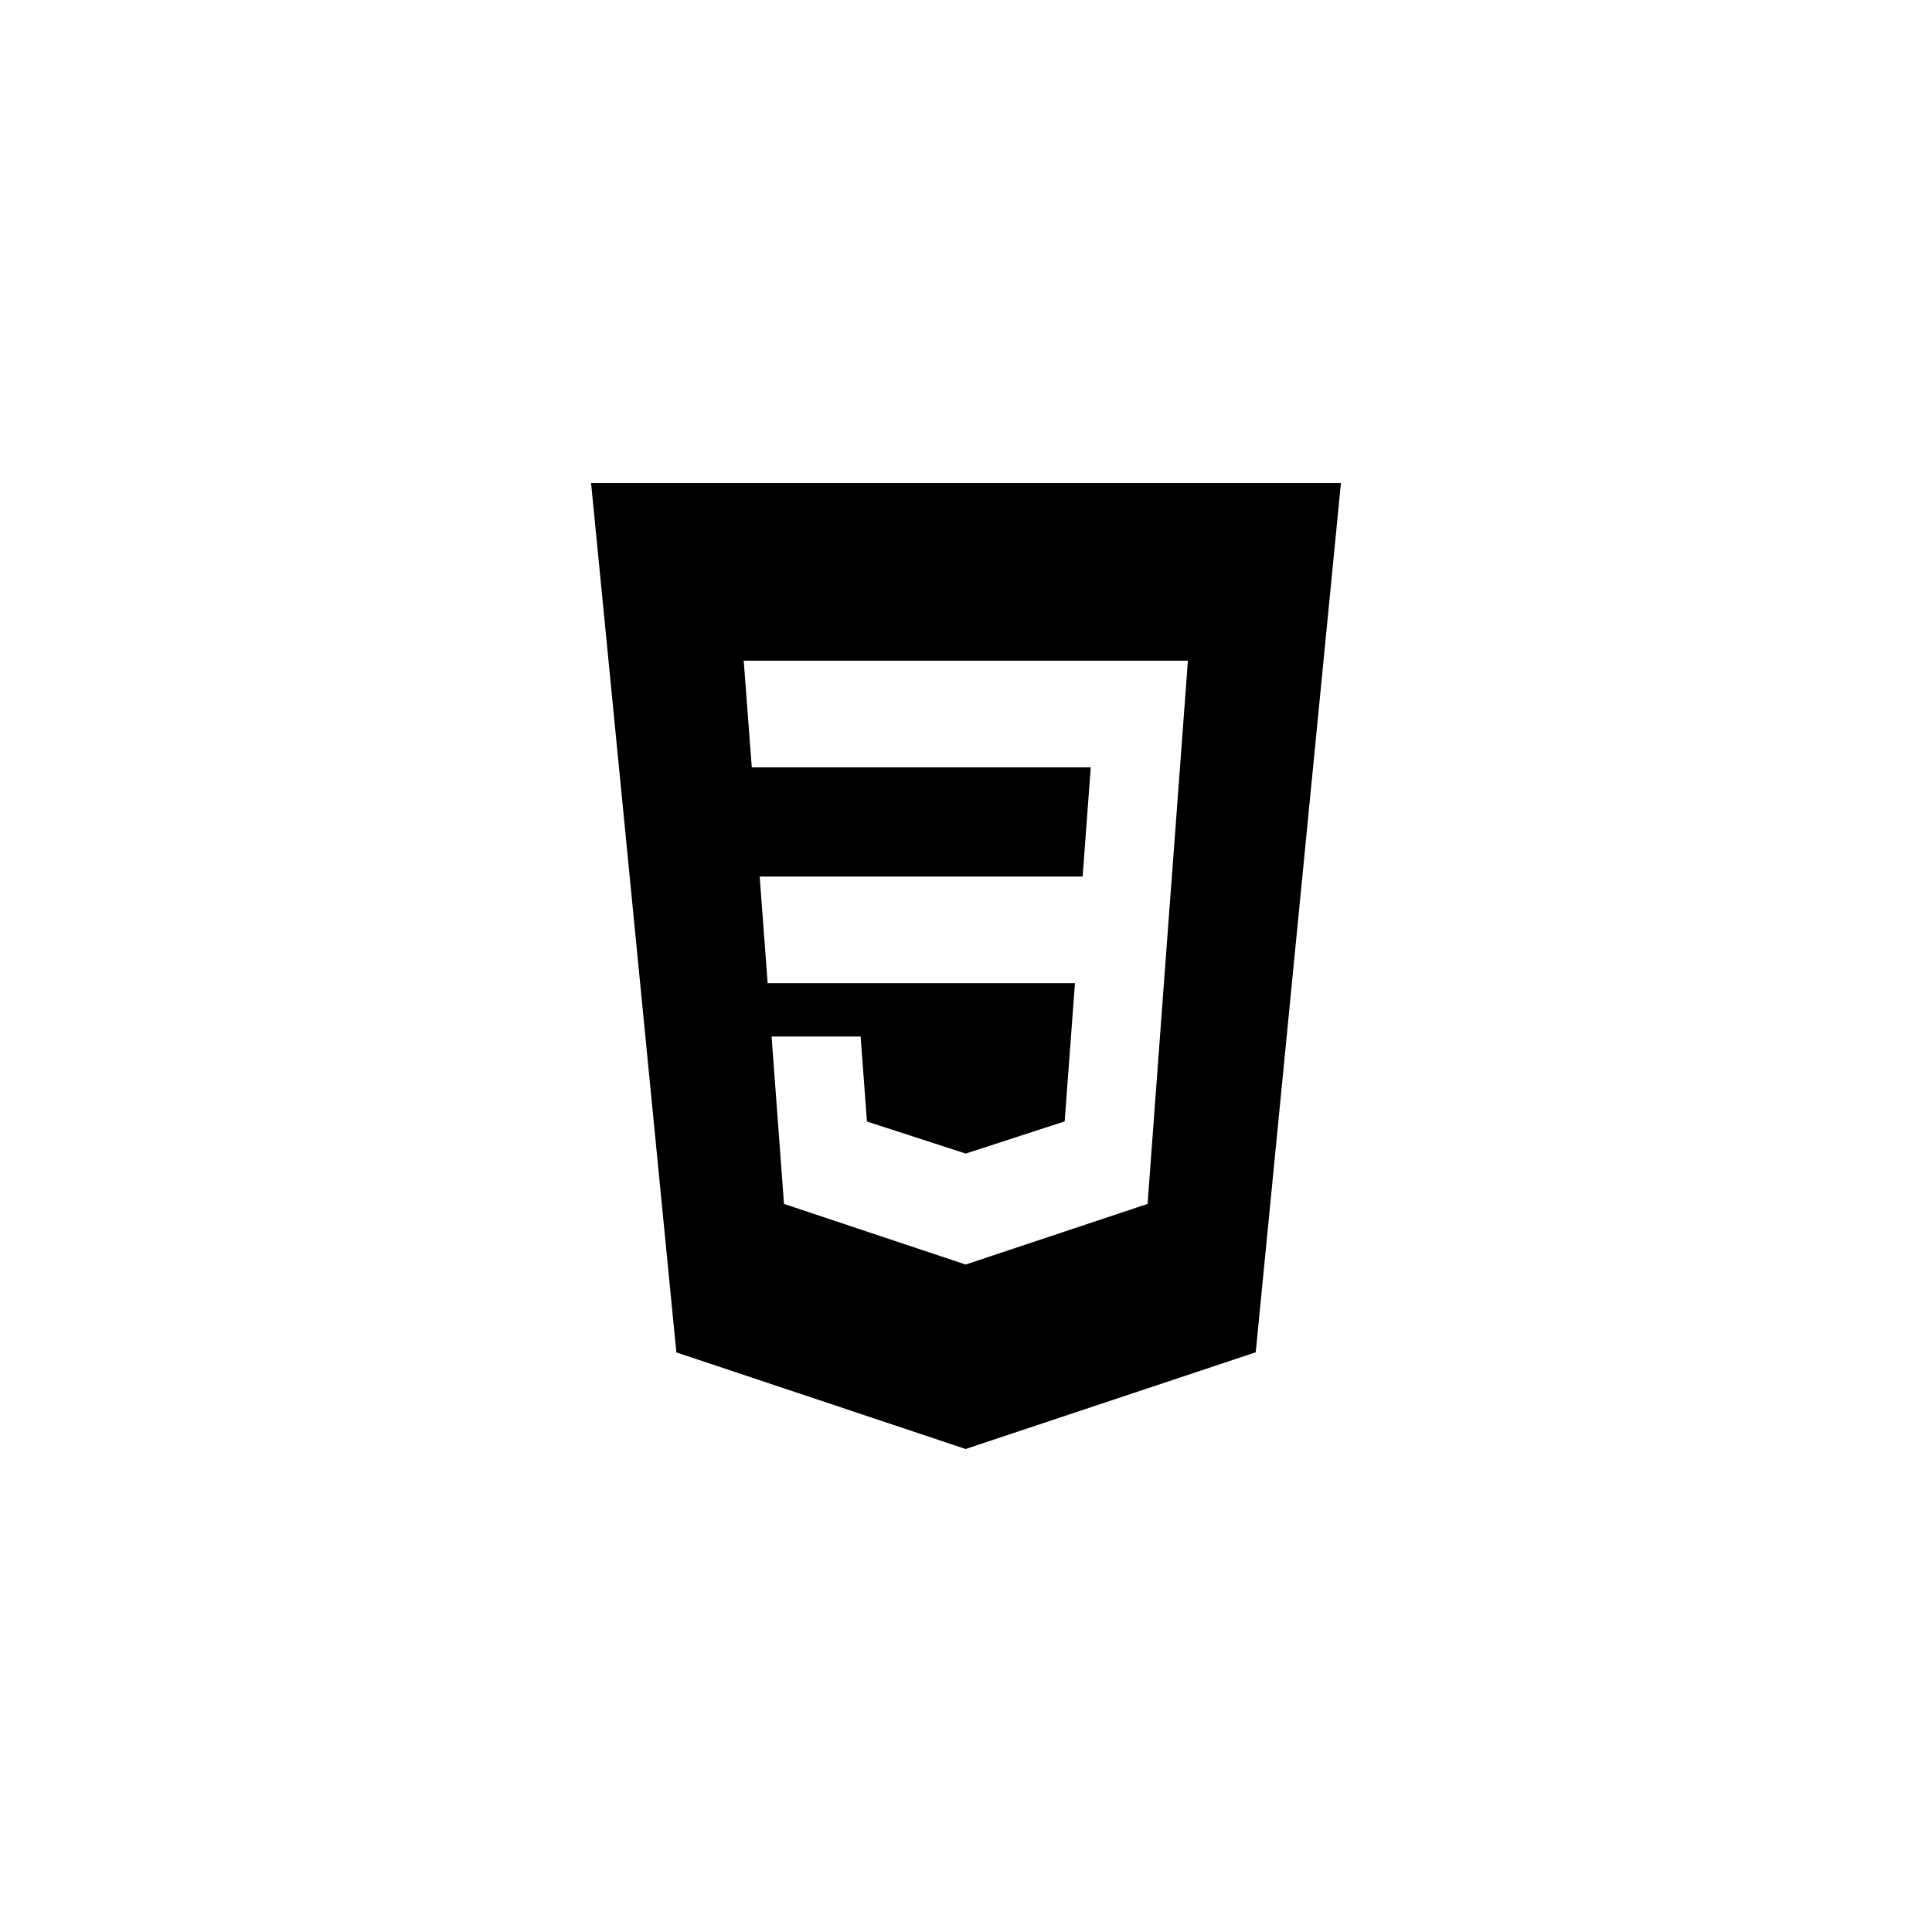
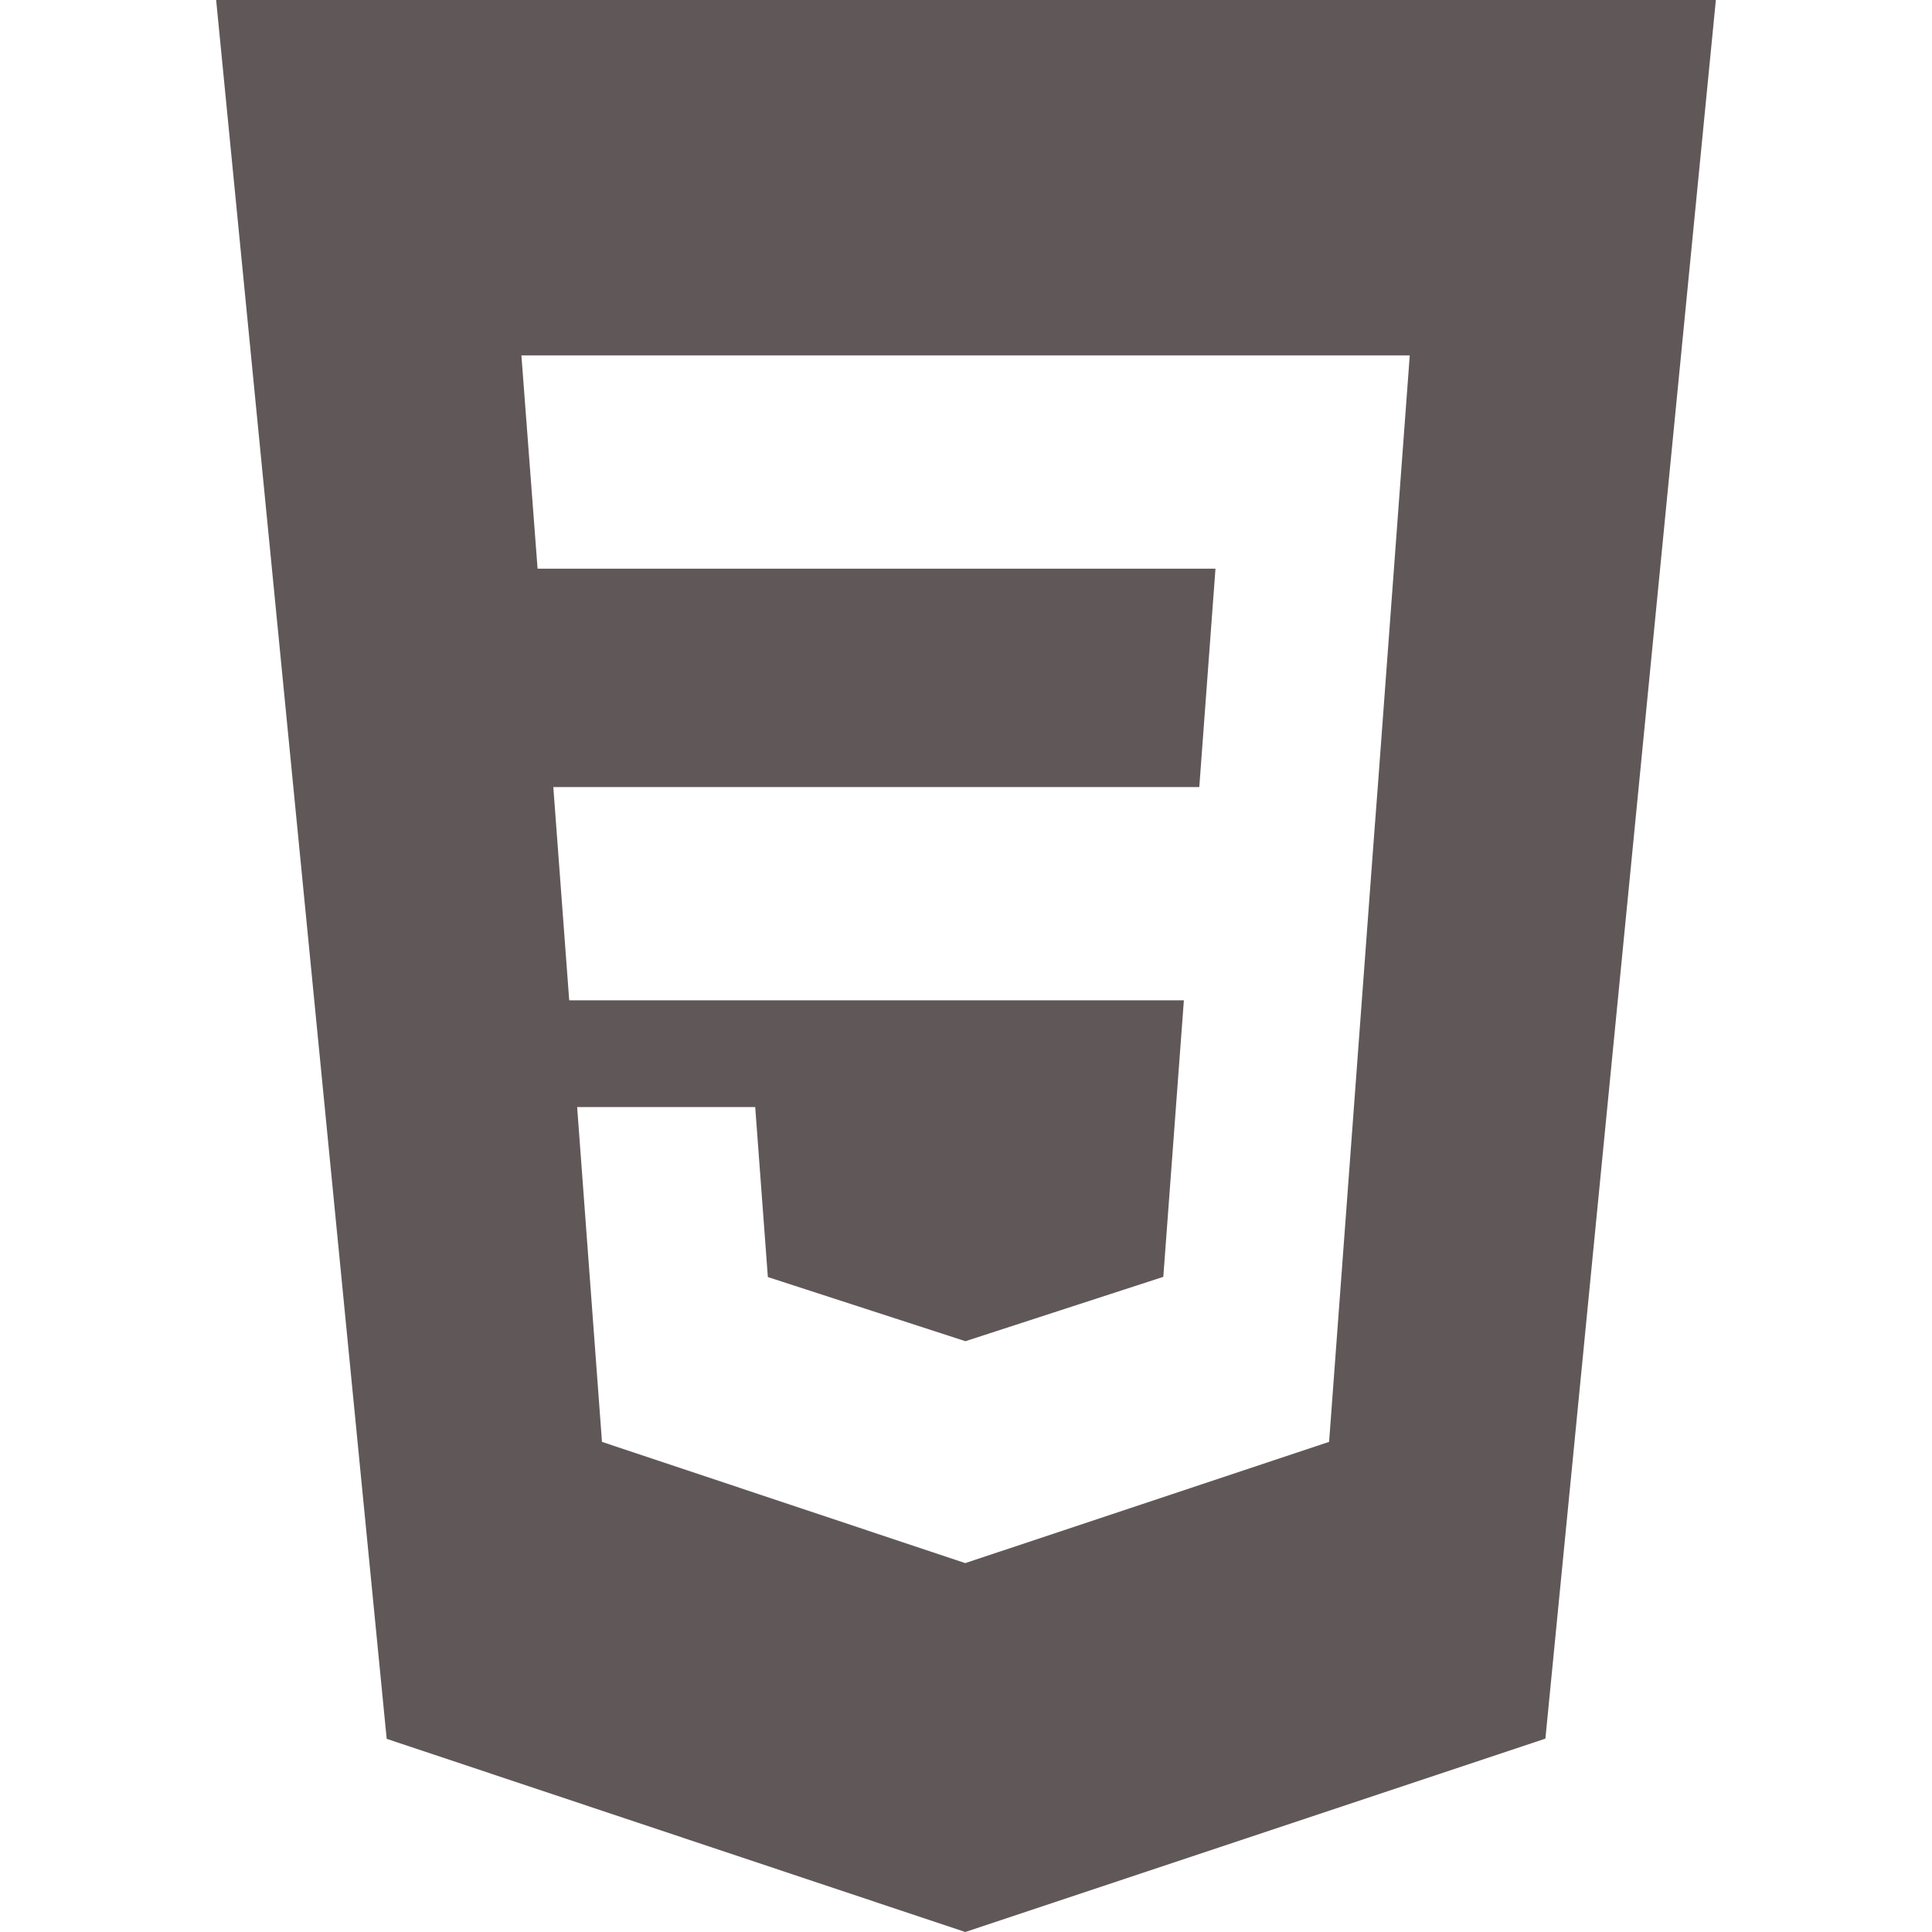
<svg xmlns="http://www.w3.org/2000/svg" width="48" height="48" viewBox="0 0 48 48" fill="none">
-   <path fill-rule="evenodd" clip-rule="evenodd" d="M23.991 36L16.804 33.6L14.685 12H33.315L31.198 33.598L23.991 36ZM18.874 21.778L19.072 24.426H26.707L26.451 27.861L23.994 28.66H23.992L21.539 27.864L21.382 25.752H19.17L19.478 29.911L23.991 31.417L28.511 29.911L29.061 22.488L29.115 21.778L29.513 16.415H18.477L18.678 19.064H27.099L26.898 21.778H18.874Z" fill="black" />
+   <path fill-rule="evenodd" clip-rule="evenodd" d="M23.981 48L9.607 43.201L5.37 0H42.63L38.395 43.196L23.981 48ZM13.747 19.555L14.142 24.853H29.413L28.902 31.723L23.988 33.321H23.983L19.077 31.728L18.763 27.504H14.339L14.956 35.823L23.981 38.835L33.021 35.823L34.122 20.977L34.23 19.555L35.025 8.829H12.954L13.356 14.129H30.198L29.796 19.555H13.747Z" fill="#605858" />
</svg>
